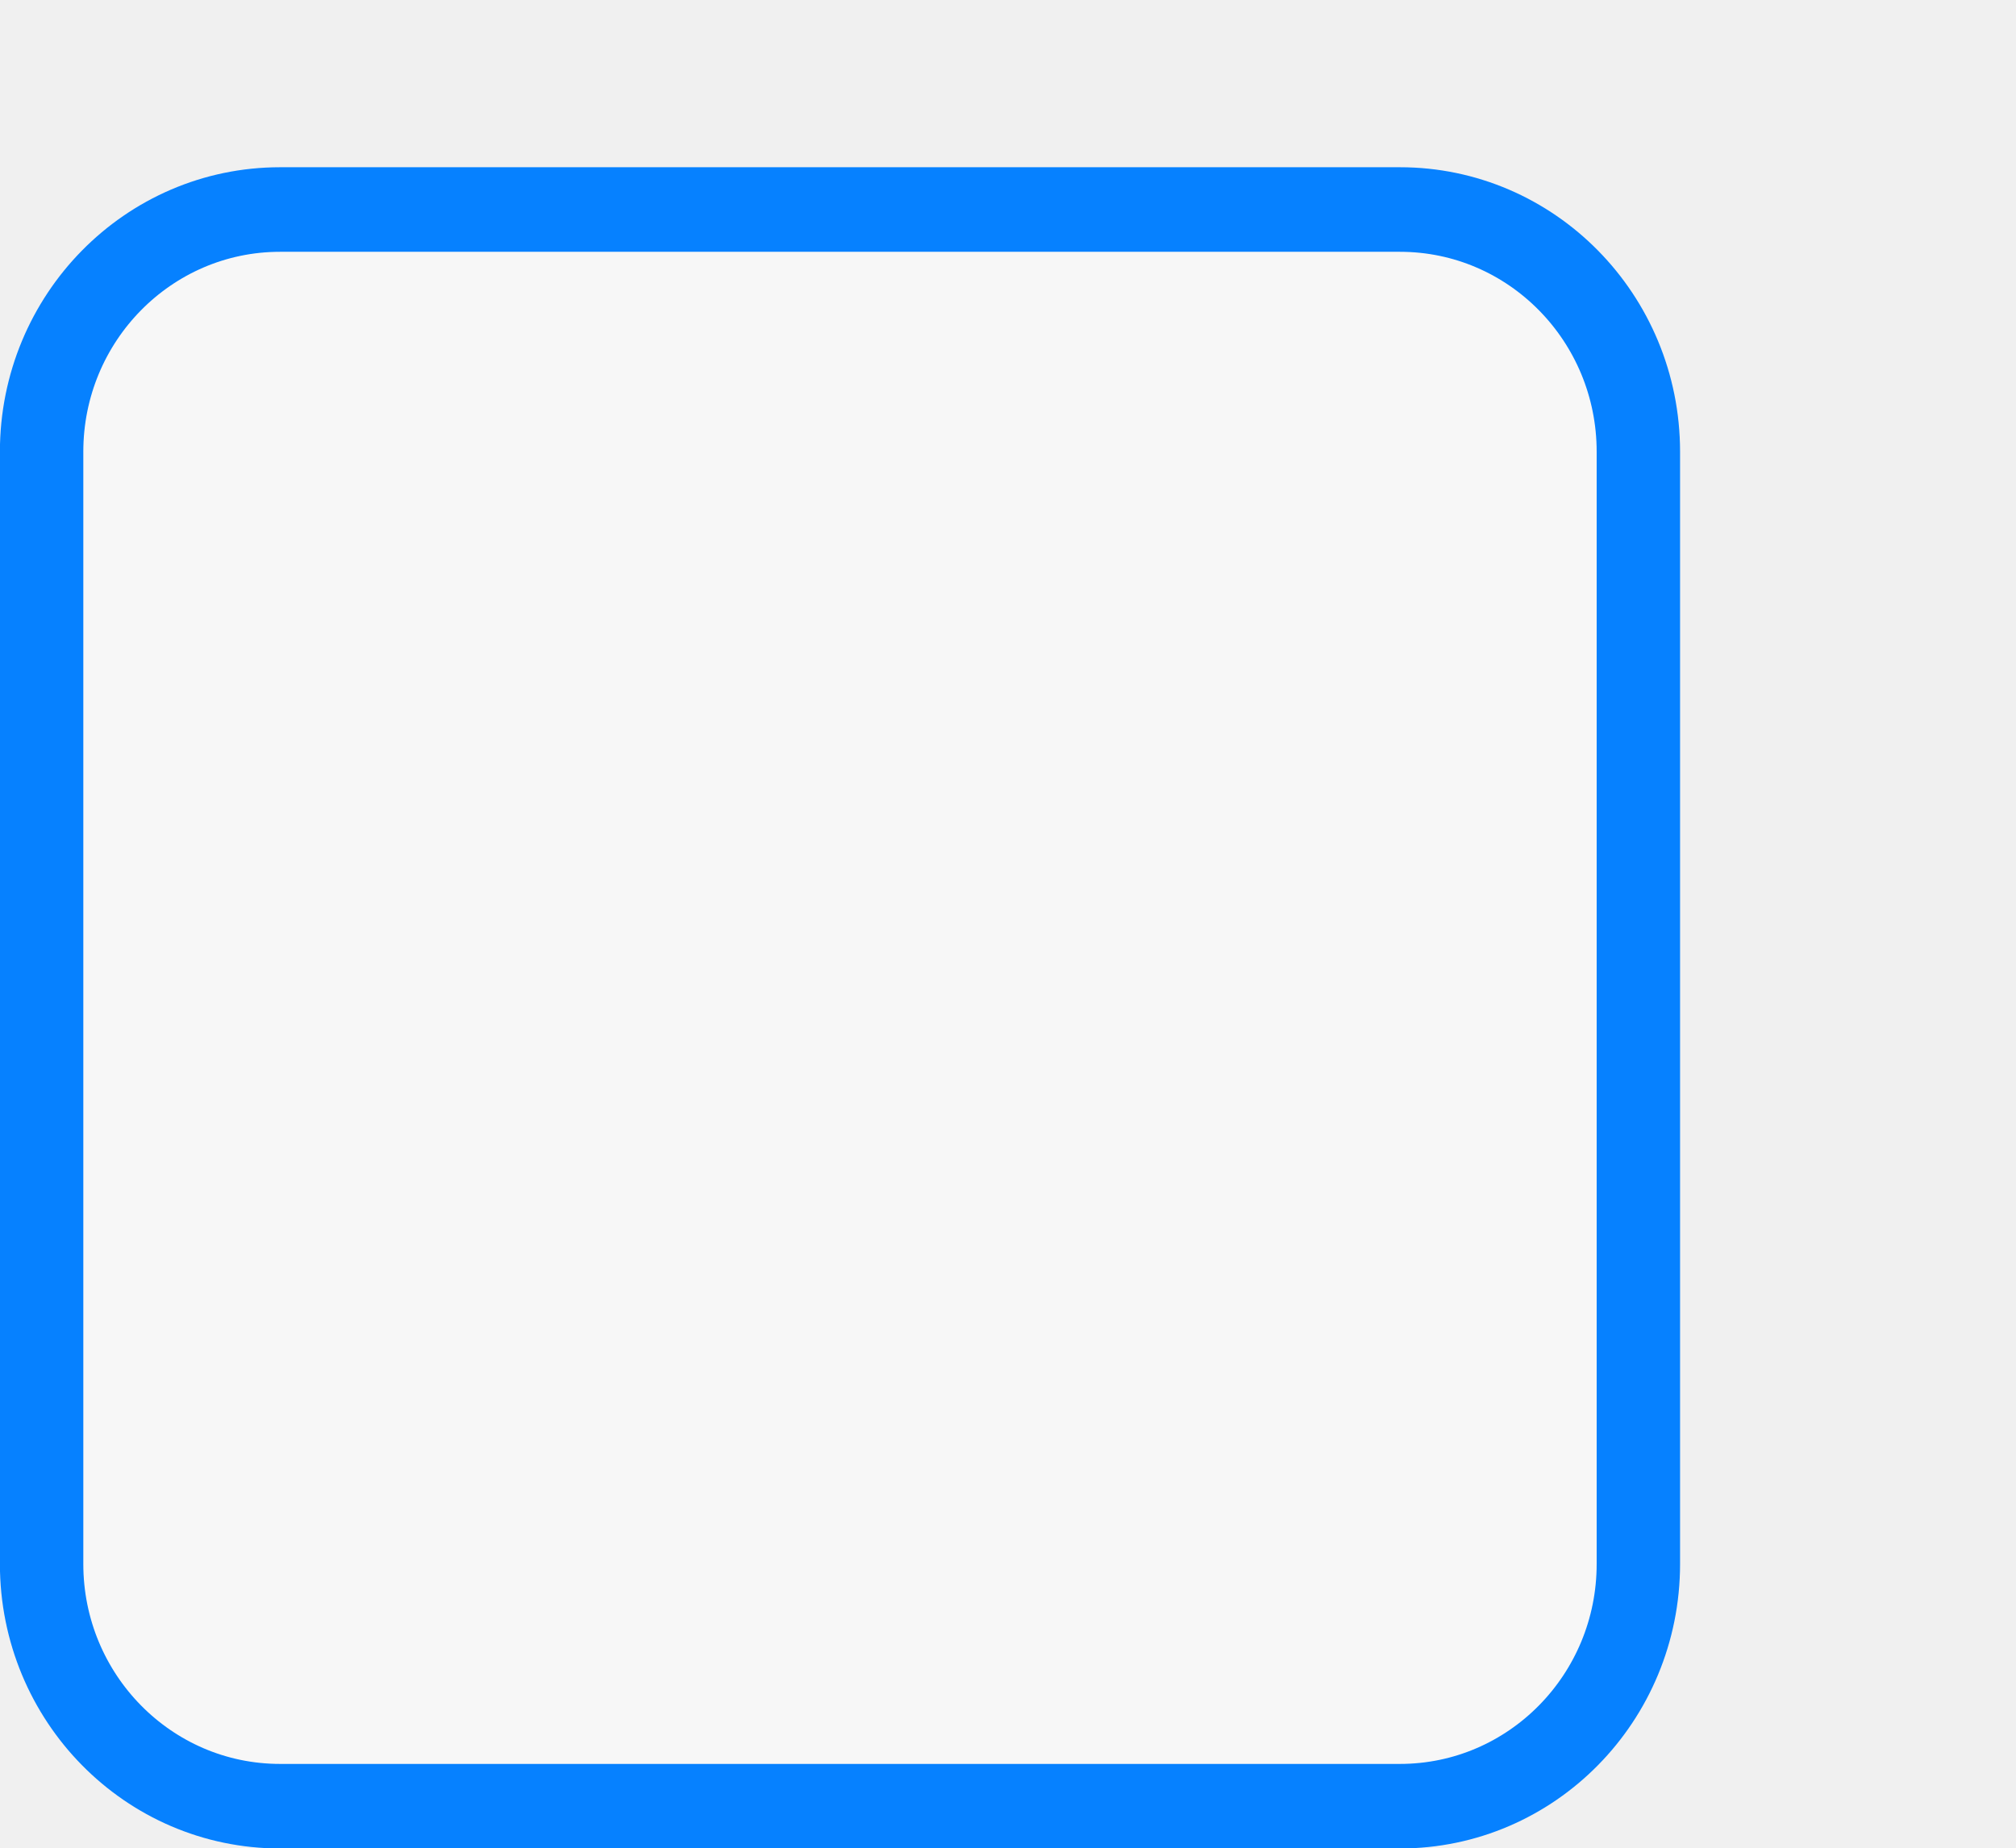
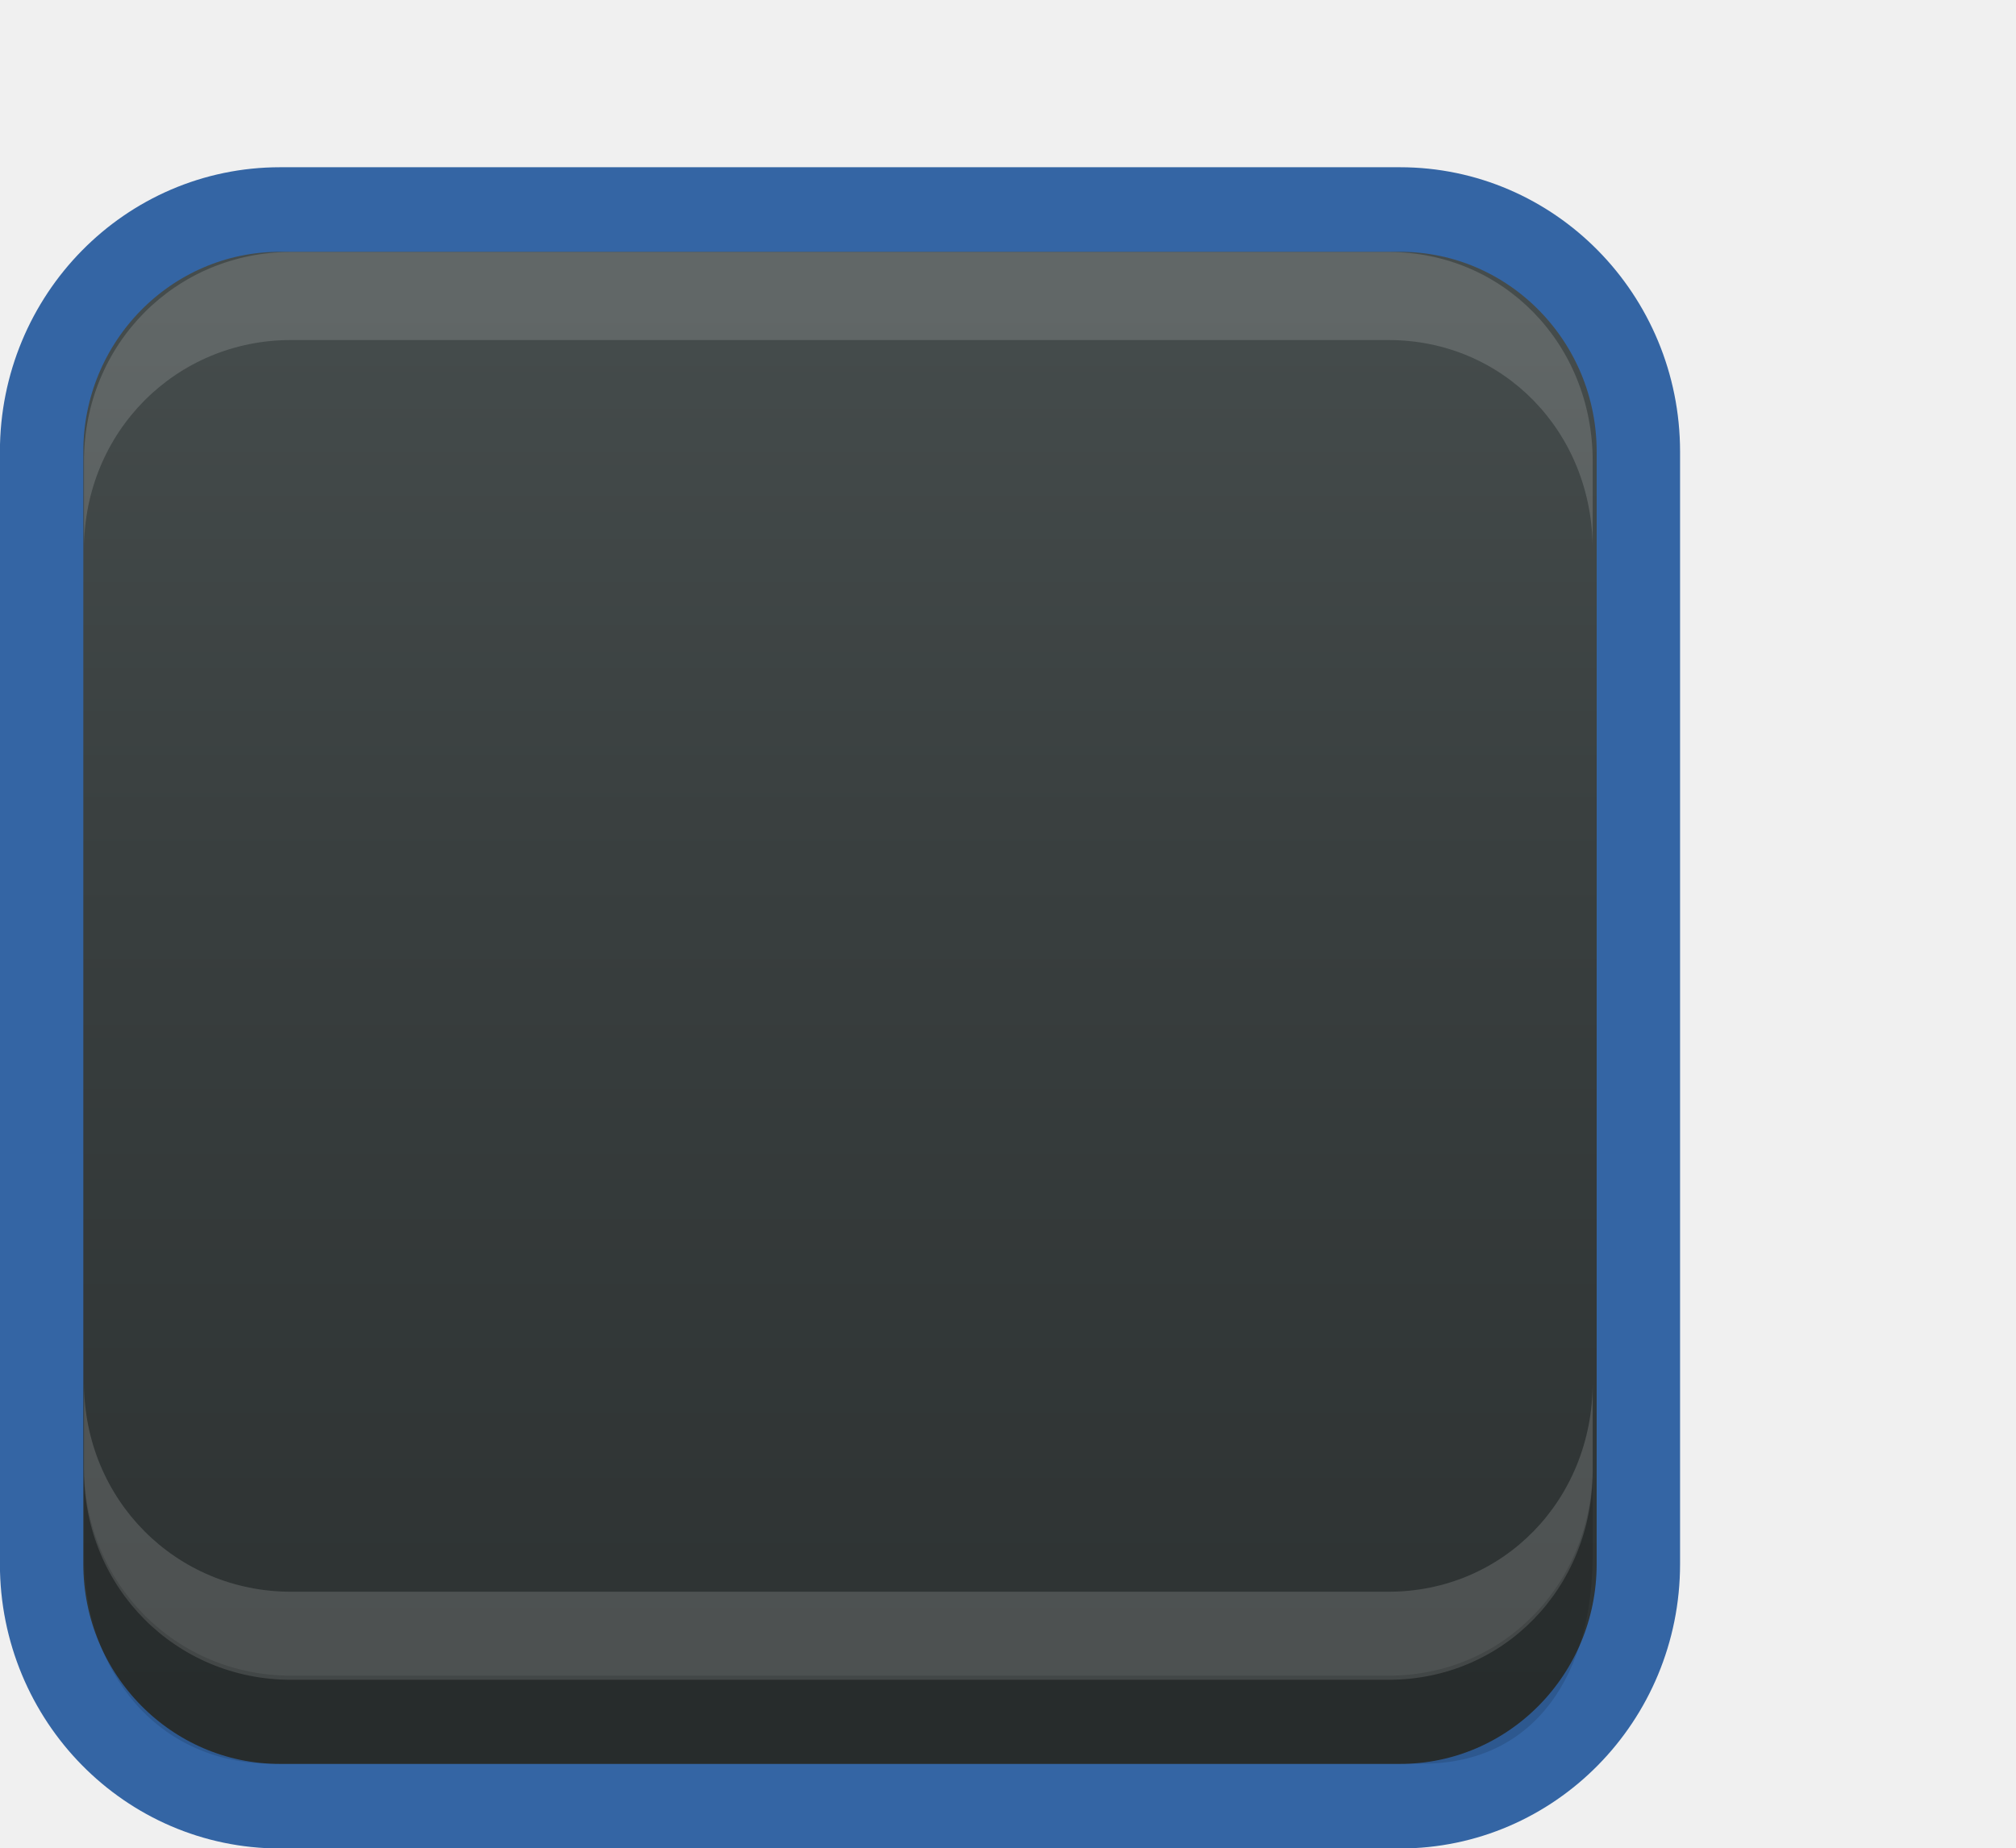
<svg xmlns="http://www.w3.org/2000/svg" xmlns:xlink="http://www.w3.org/1999/xlink" width="24" height="22" id="svg3199" version="1.1">
  <defs id="defs3201">
    <linearGradient id="linearGradient10013-4-63-6">
      <stop style="stop-color:#333333;stop-opacity:1;" offset="0" id="stop10015-2-76-1" />
      <stop style="stop-color:#292929;stop-opacity:1" offset="1" id="stop10017-46-15-8" />
    </linearGradient>
    <linearGradient id="linearGradient10597-5">
      <stop style="stop-color:#16191a;stop-opacity:1;" offset="0" id="stop10599-2" />
      <stop style="stop-color:#2b3133;stop-opacity:1" offset="1" id="stop10601-5" />
    </linearGradient>
    <linearGradient y2="-322.164" x2="921.225" y1="-330.051" x1="921.328" gradientTransform="matrix(1.591837,0,0,0.8571429,-1456.546,275.4519)" gradientUnits="userSpaceOnUse" id="linearGradient15374" xlink:href="#linearGradient10013-4-63-6" />
    <linearGradient gradientTransform="translate(-1199.985,216.3805)" y2="-227.08" x2="1203.918" y1="-217.567" x1="1203.918" gradientUnits="userSpaceOnUse" id="linearGradient15376" xlink:href="#linearGradient10597-5" />
+     <linearGradient xlink:href="#linearGradient5581-5-2-4-6-8-7-35-8" id="linearGradient11811" gradientUnits="userSpaceOnUse" gradientTransform="matrix(3.031757,0,0,1.005317,-102.6634,-0.8215338)" x1="63.569" y1="127.161" x2="63.569" y2="152.662" />
    <linearGradient id="linearGradient5581-5-2-4-6-8-7-35-8">
      <stop id="stop5583-0-92-8-0-7-6-5-1" offset="0" style="stop-color:#454c4c;stop-opacity:1;" />
      <stop style="stop-color:#393f3f;stop-opacity:1;" offset="0.4" id="stop5585-4-7-2-7-9-9-92-0" />
      <stop id="stop5587-6-7-2-0-3-1-21-5" offset="1" style="stop-color:#2d3232;stop-opacity:1;" />
    </linearGradient>
  </defs>
  <g id="layer1" transform="translate(-342.5,-521.3622)">
    <g style="display:inline" id="use5671" transform="matrix(1.359411,0,0,1.356424,319.2059,481.9945)">
-       <rect transform="matrix(0.4730478,0,0,0.4807373,-6.360704,-29.39622)" rx="4.414" y="125.346" x="50.44" height="29.154" width="29.56" id="rect11803" style="color:#000000;display:inline;overflow:visible;visibility:visible;fill:#ffffff;fill-opacity:0.461;stroke:#007eff;stroke-width:1.544;stroke-linecap:butt;stroke-linejoin:round;stroke-miterlimit:4;stroke-dasharray:none;stroke-dashoffset:0;stroke-opacity:0.974;marker:none;enable-background:accumulate;font-variant-east_asian:normal;opacity:1;vector-effect:none;paint-order:normal" ry="4.423" />
+       <rect transform="matrix(0.4730478,0,0,0.4807373,-6.360704,-29.39622)" rx="4.414" y="125.346" x="50.44" height="29.154" width="29.56" id="rect11803" style="color:#000000;fill:url(#linearGradient11811);fill-opacity:1;stroke:#3465a4;stroke-width:1.544;stroke-linecap:butt;stroke-linejoin:round;stroke-miterlimit:4;stroke-opacity:1;stroke-dasharray:none;stroke-dashoffset:0;marker:none;visibility:visible;display:inline;overflow:visible;enable-background:accumulate" ry="4.423" />
+       <path id="path11809" d="m 17.871,33.844 0,-0.773 c 0,-1.031 0.807,-1.836 1.812,-1.836 l 9.612,0 c 1.005,0 1.788,0.805 1.788,1.836 l 0,0.773 c 0,-1.031 -0.783,-1.836 -1.788,-1.836 l -9.612,0 c -1.005,0 -1.812,0.805 -1.812,1.836 z" style="font-size:medium;font-style:normal;font-variant:normal;font-weight:normal;font-stretch:normal;text-indent:0;text-align:start;text-decoration:none;line-height:normal;letter-spacing:normal;word-spacing:normal;text-transform:none;direction:ltr;block-progression:tb;writing-mode:lr-tb;text-anchor:start;baseline-shift:baseline;opacity:0.15;color:#000000;fill:#ffffff;fill-opacity:1;fill-rule:nonzero;stroke:none;stroke-width:1;marker:none;visibility:visible;display:inline;overflow:visible;enable-background:accumulate;font-family:Sans;-inkscape-font-specification:Sans" />
+       <path style="font-size:medium;font-style:normal;font-variant:normal;font-weight:normal;font-stretch:normal;text-indent:0;text-align:start;text-decoration:none;line-height:normal;letter-spacing:normal;word-spacing:normal;text-transform:none;direction:ltr;block-progression:tb;writing-mode:lr-tb;text-anchor:start;baseline-shift:baseline;opacity:0.15;color:#000000;fill:#ffffff;fill-opacity:1;fill-rule:nonzero;stroke:none;stroke-width:1;marker:none;visibility:visible;display:inline;overflow:visible;enable-background:accumulate;font-family:Sans;-inkscape-font-specification:Sans" d="m 17.871,41.159 0,0.773 c 0,1.031 0.807,1.836 1.812,1.836 l 9.612,0 c 1.005,0 1.788,-0.805 1.788,-1.836 l 0,-0.773 c 0,1.031 -0.783,1.836 -1.788,1.836 l -9.612,0 c -1.005,0 -1.812,-0.805 -1.812,-1.836 z" id="path11867" />
+       <path id="path11869" d="m 17.871,41.896 0,0.773 c 0,1.031 0.645,1.836 1.649,1.836 l 10.068,0 c 1.005,0 1.495,-0.805 1.495,-1.836 l 0,-0.773 c 0,1.031 -0.783,1.836 -1.788,1.836 l -9.612,0 c -1.005,0 -1.812,-0.805 -1.812,-1.836 z" style="font-size:medium;font-style:normal;font-variant:normal;font-weight:normal;font-stretch:normal;text-indent:0;text-align:start;text-decoration:none;line-height:normal;letter-spacing:normal;word-spacing:normal;text-transform:none;direction:ltr;block-progression:tb;writing-mode:lr-tb;text-anchor:start;baseline-shift:baseline;opacity:0.15;color:#000000;fill:#000000;fill-opacity:0.853;fill-rule:nonzero;stroke:none;stroke-width:1;marker:none;visibility:visible;display:inline;overflow:visible;enable-background:accumulate;font-family:Sans;-inkscape-font-specification:Sans" />
    </g>
-     <rect style="color:#000000;display:inline;overflow:visible;visibility:visible;fill:none;stroke:none;stroke-width:2;marker:none;enable-background:accumulate" id="rect17347" width="21.944" height="21.944" x="342.299" y="521.584" />
+     <rect style="color:#000000;fill:none;stroke:none;stroke-width:2;marker:none;visibility:visible;display:inline;overflow:visible;enable-background:accumulate" id="rect17347" width="21.944" height="21.944" x="342.299" y="521.584" />
  </g>
</svg>
